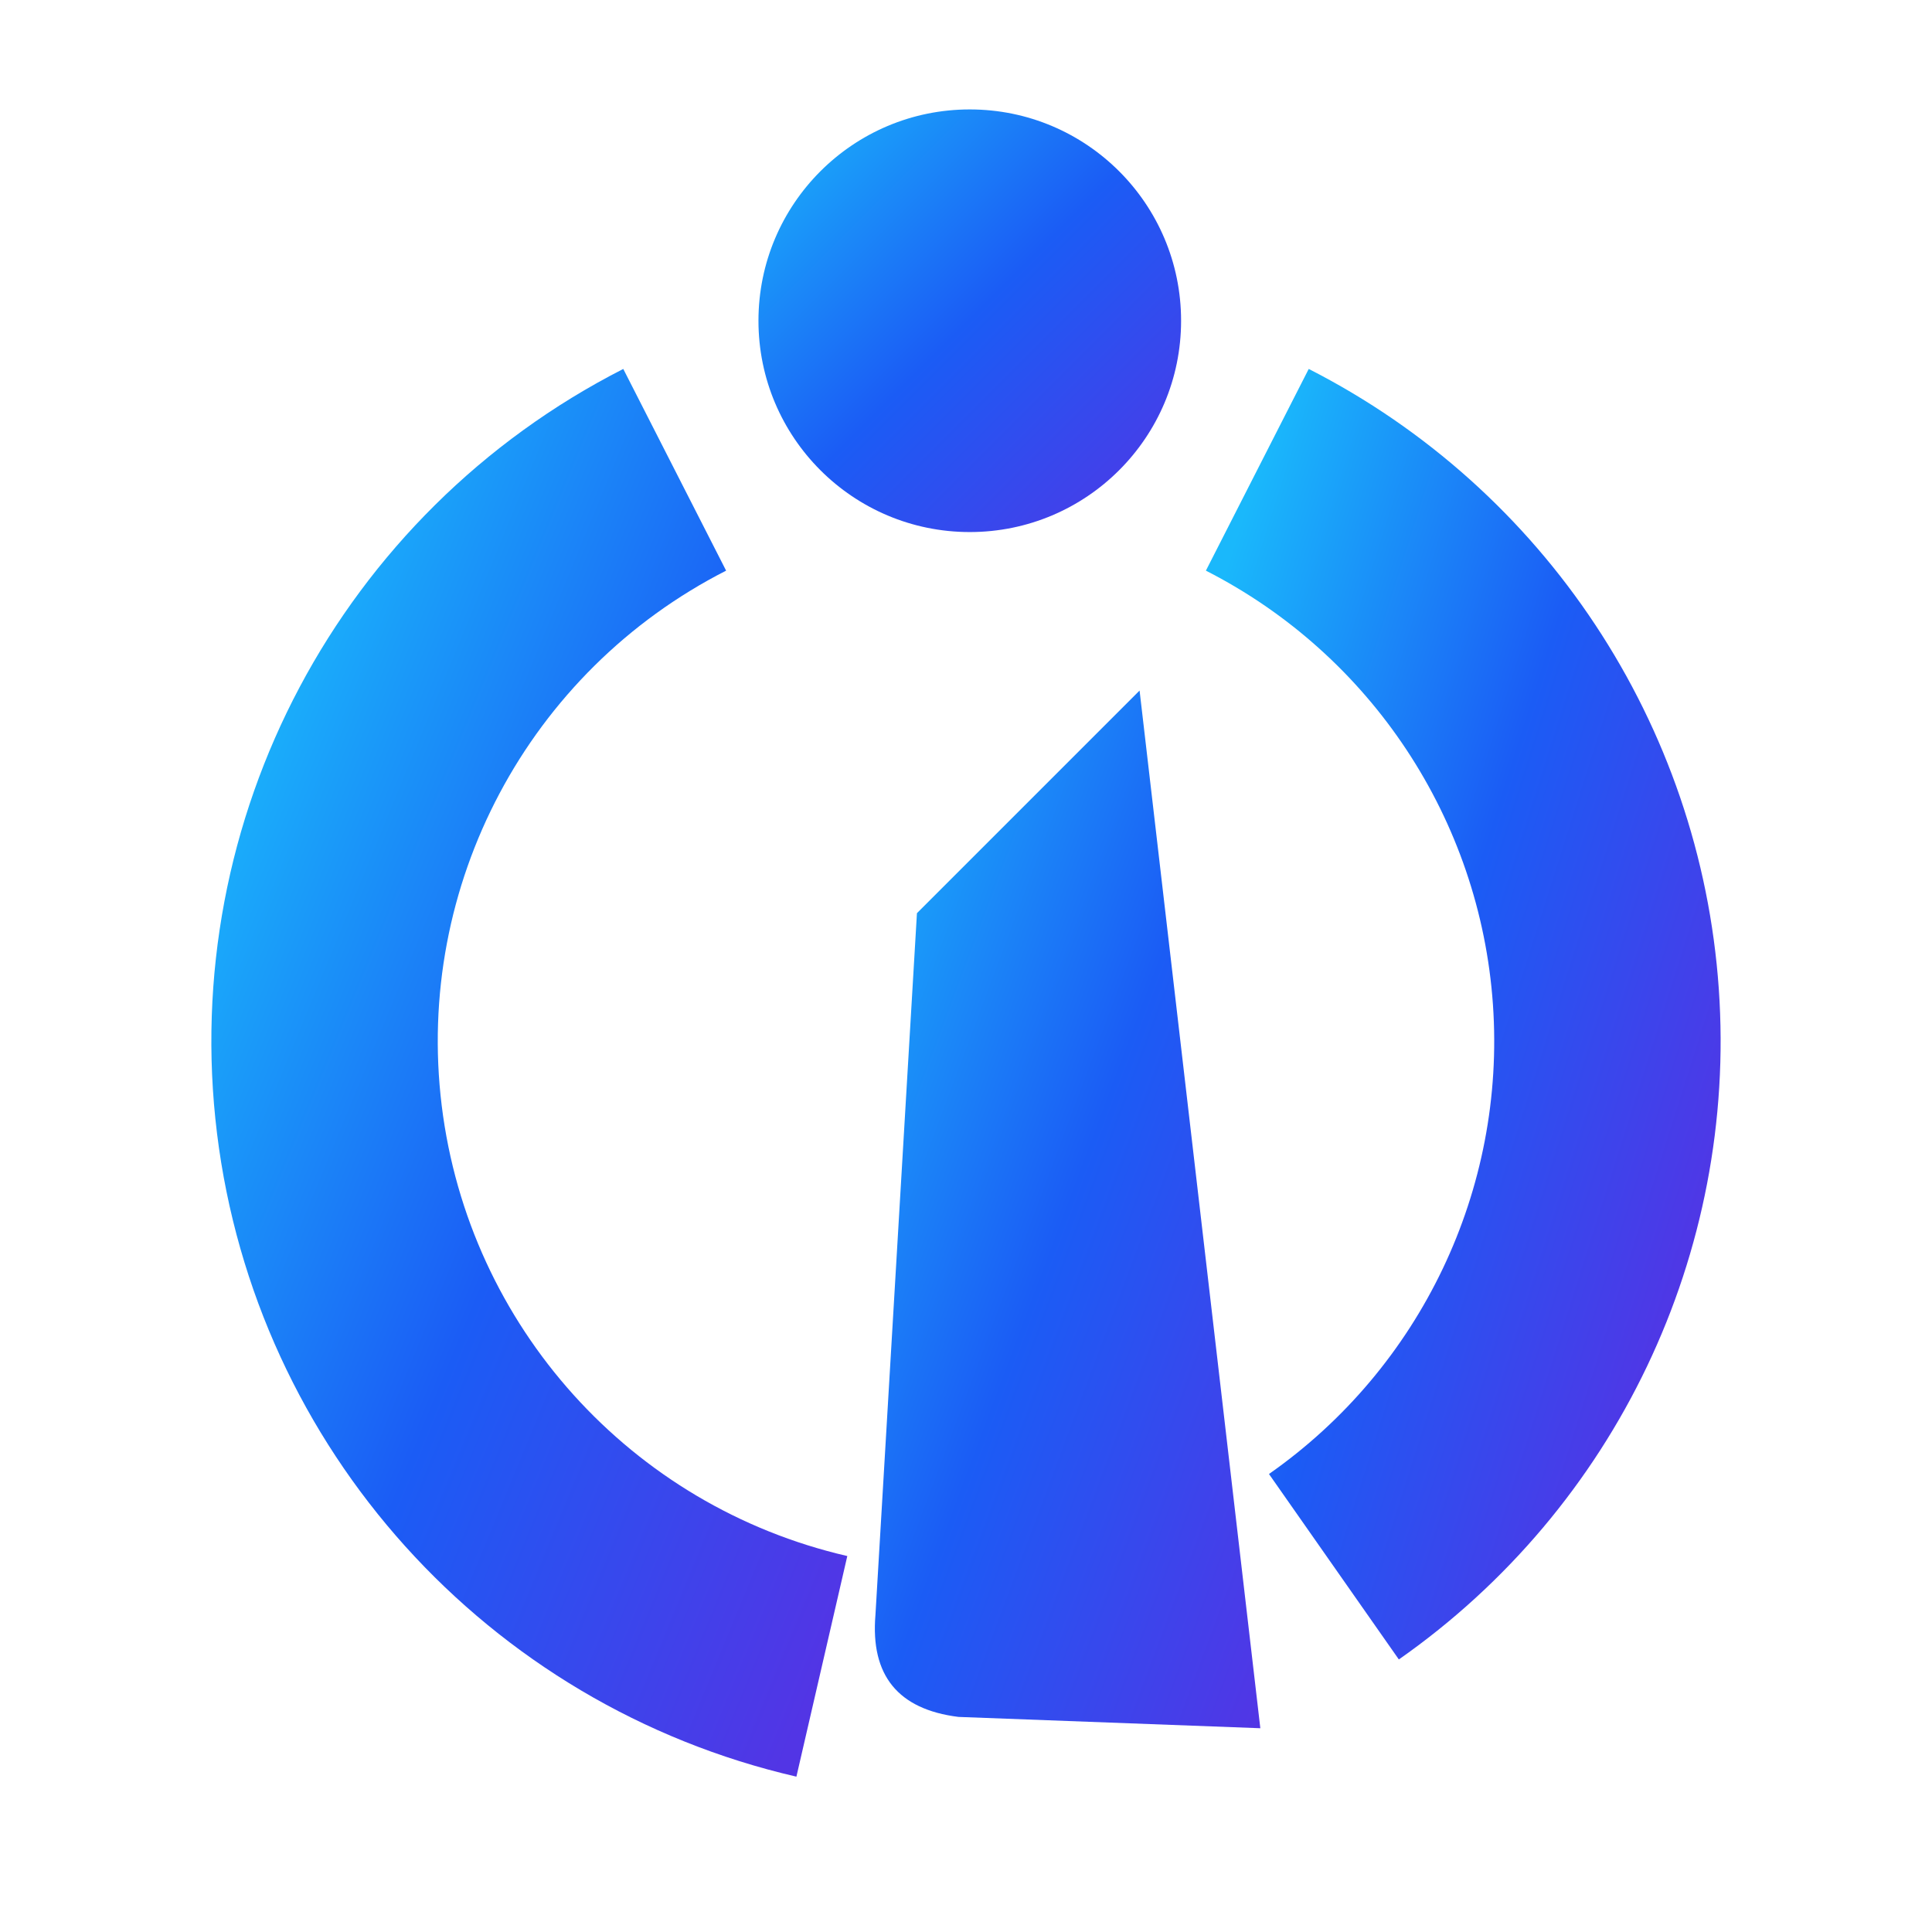
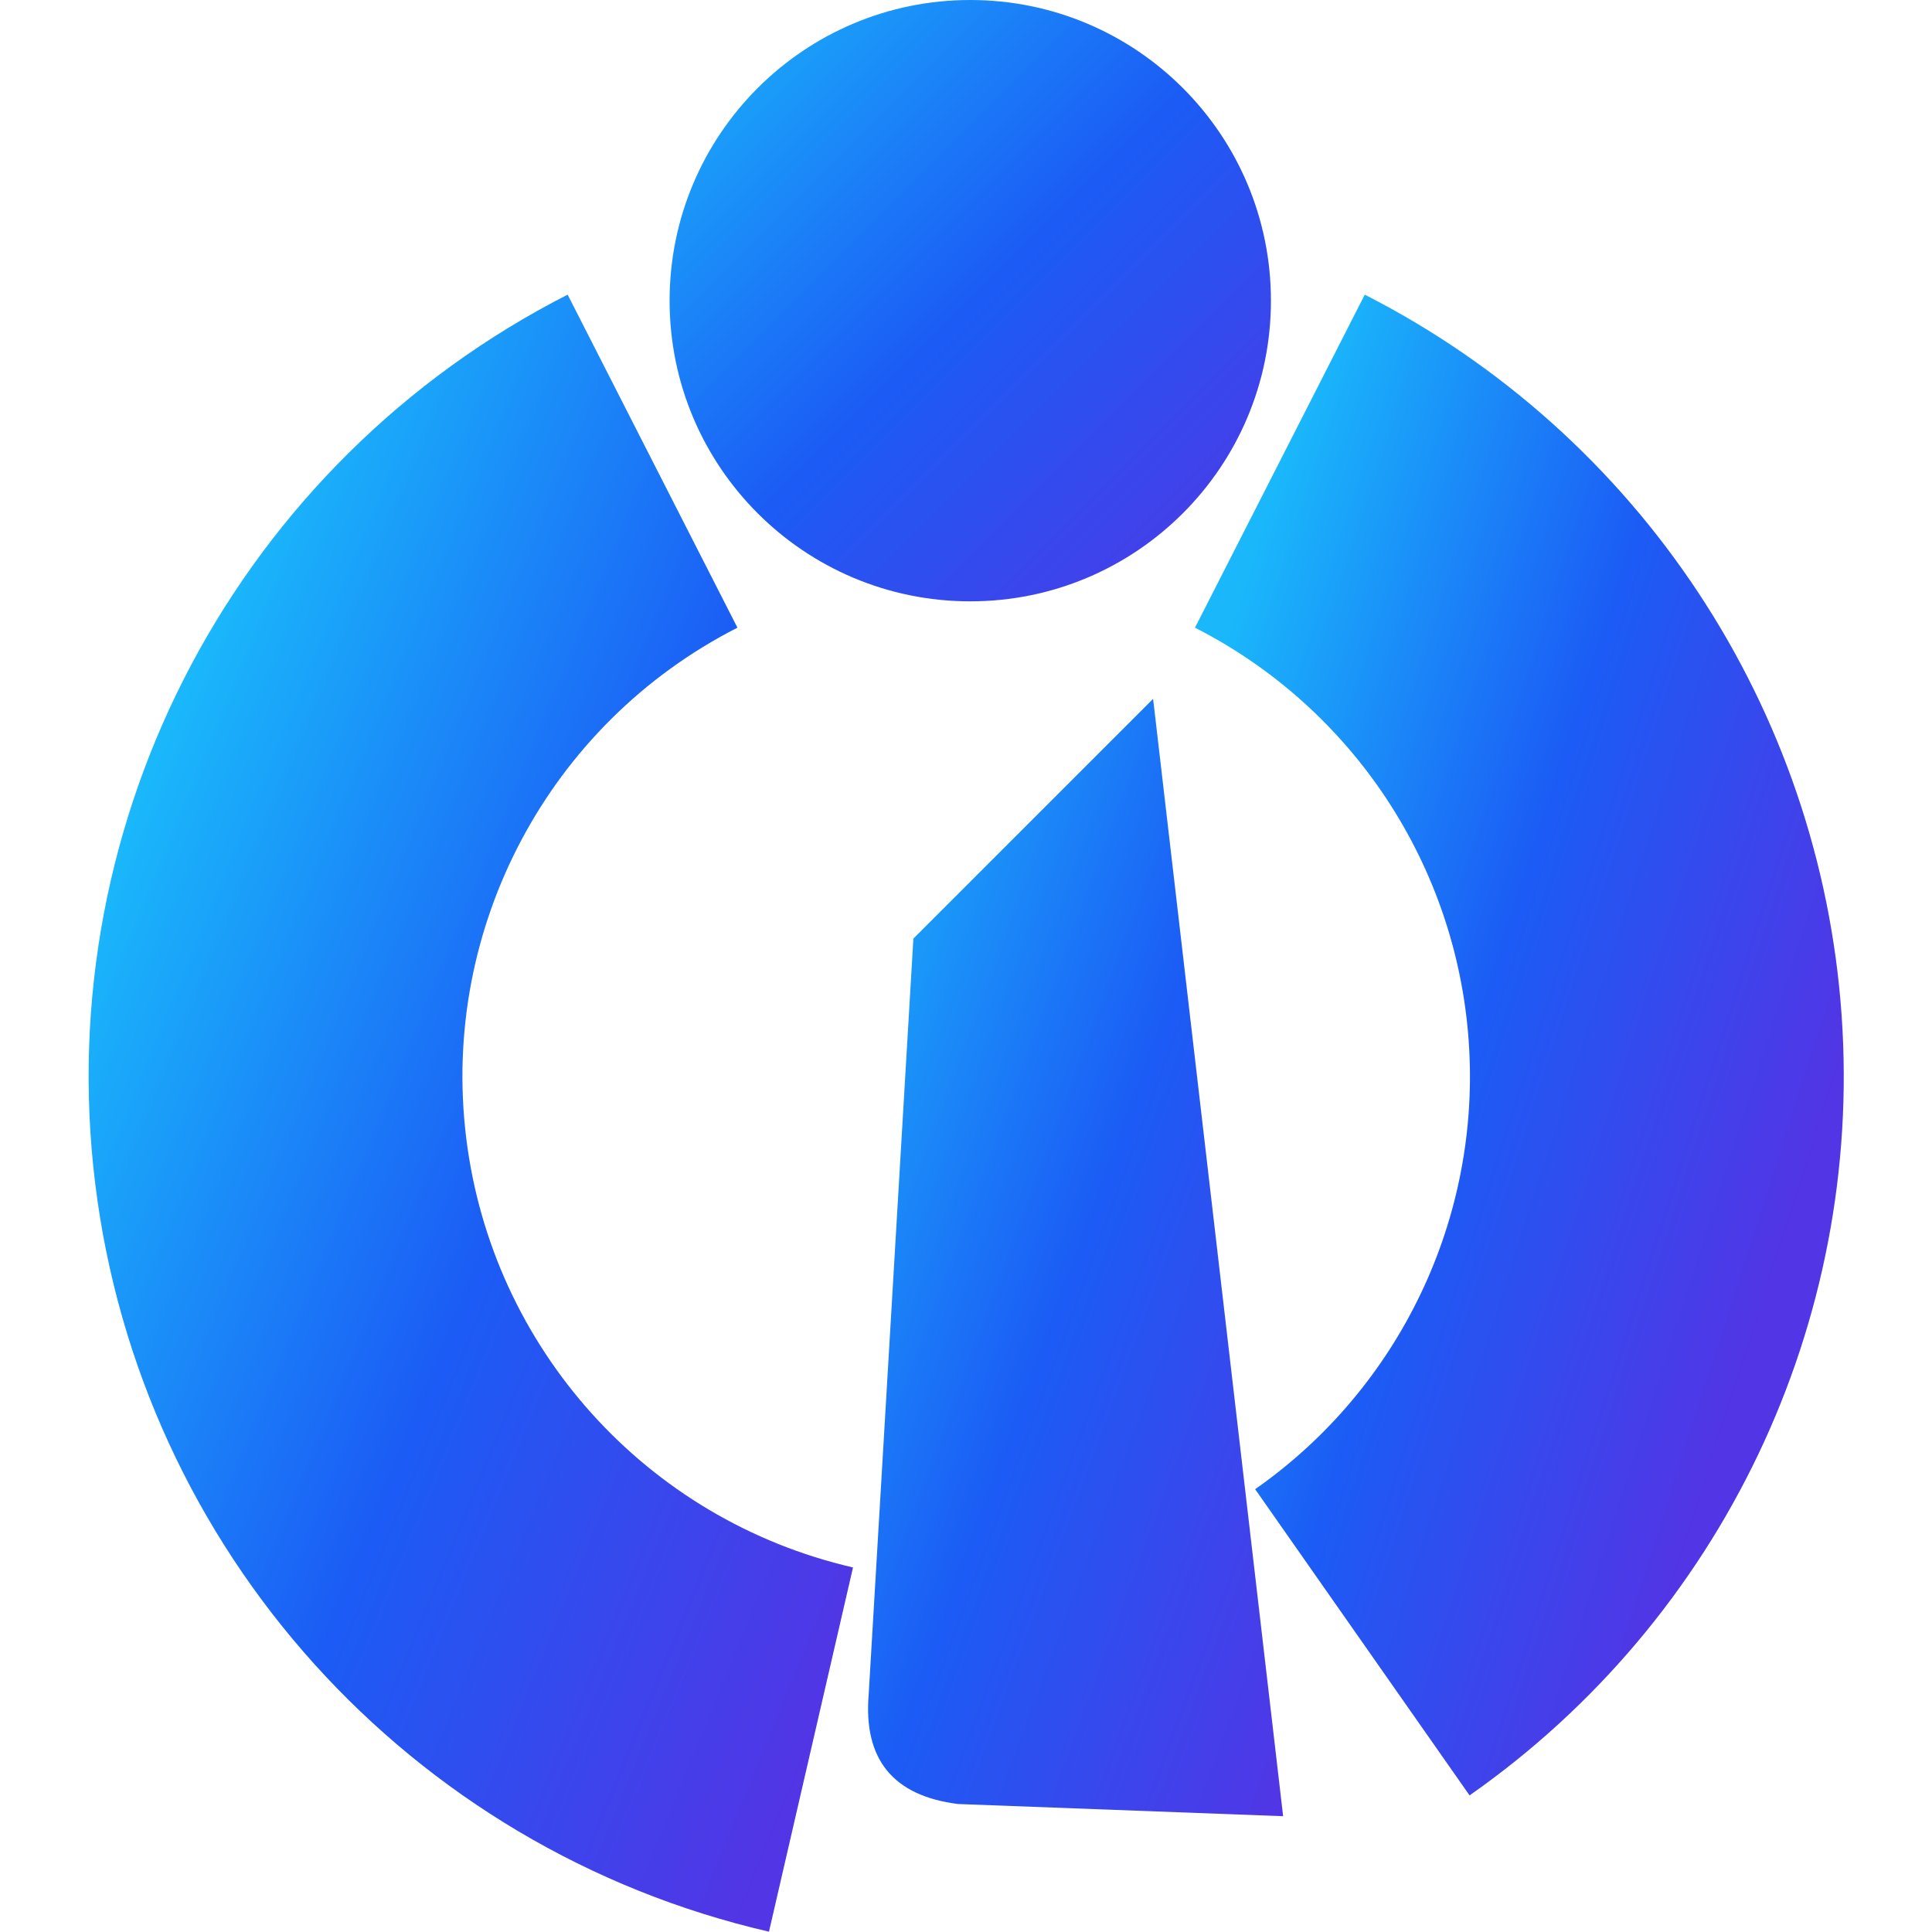
- <svg xmlns="http://www.w3.org/2000/svg" viewBox="0 0 512 512">
+ <svg xmlns="http://www.w3.org/2000/svg" viewBox="18.2 11.0 475.5 475.5">
  <linearGradient id="g" x1="0" y1="0" x2="1" y2="1">
    <stop offset="0" stop-color="#1AB8FB" />
    <stop offset=".5" stop-color="#1B5CF5" />
    <stop offset="1" stop-color="#5235E5" />
  </linearGradient>
-   <circle cx="257" cy="85" r="56" fill="url(#g)" />
-   <path d="M178.8 124.5 A170 170 0 0 0 217.8 441.6" fill="none" stroke="url(#g)" stroke-width="60" />
-   <path d="M333.2 124.5 A170 170 0 0 1 353.5 415.2" fill="none" stroke="url(#g)" stroke-width="60" />
+   <circle cx="257" cy="85" r="74" fill="url(#g)" />
+   <path d="M178.8 124.5 A170 170 0 0 0 217.8 441.6" fill="none" stroke="url(#g)" stroke-width="92" />
+   <path d="M333.2 124.5 A170 170 0 0 1 353.5 415.2" fill="none" stroke="url(#g)" stroke-width="92" />
  <path d="M302 183 L243 242 L232 428 Q230 452 254 455 L334 458 Z" fill="url(#g)" />
</svg>
